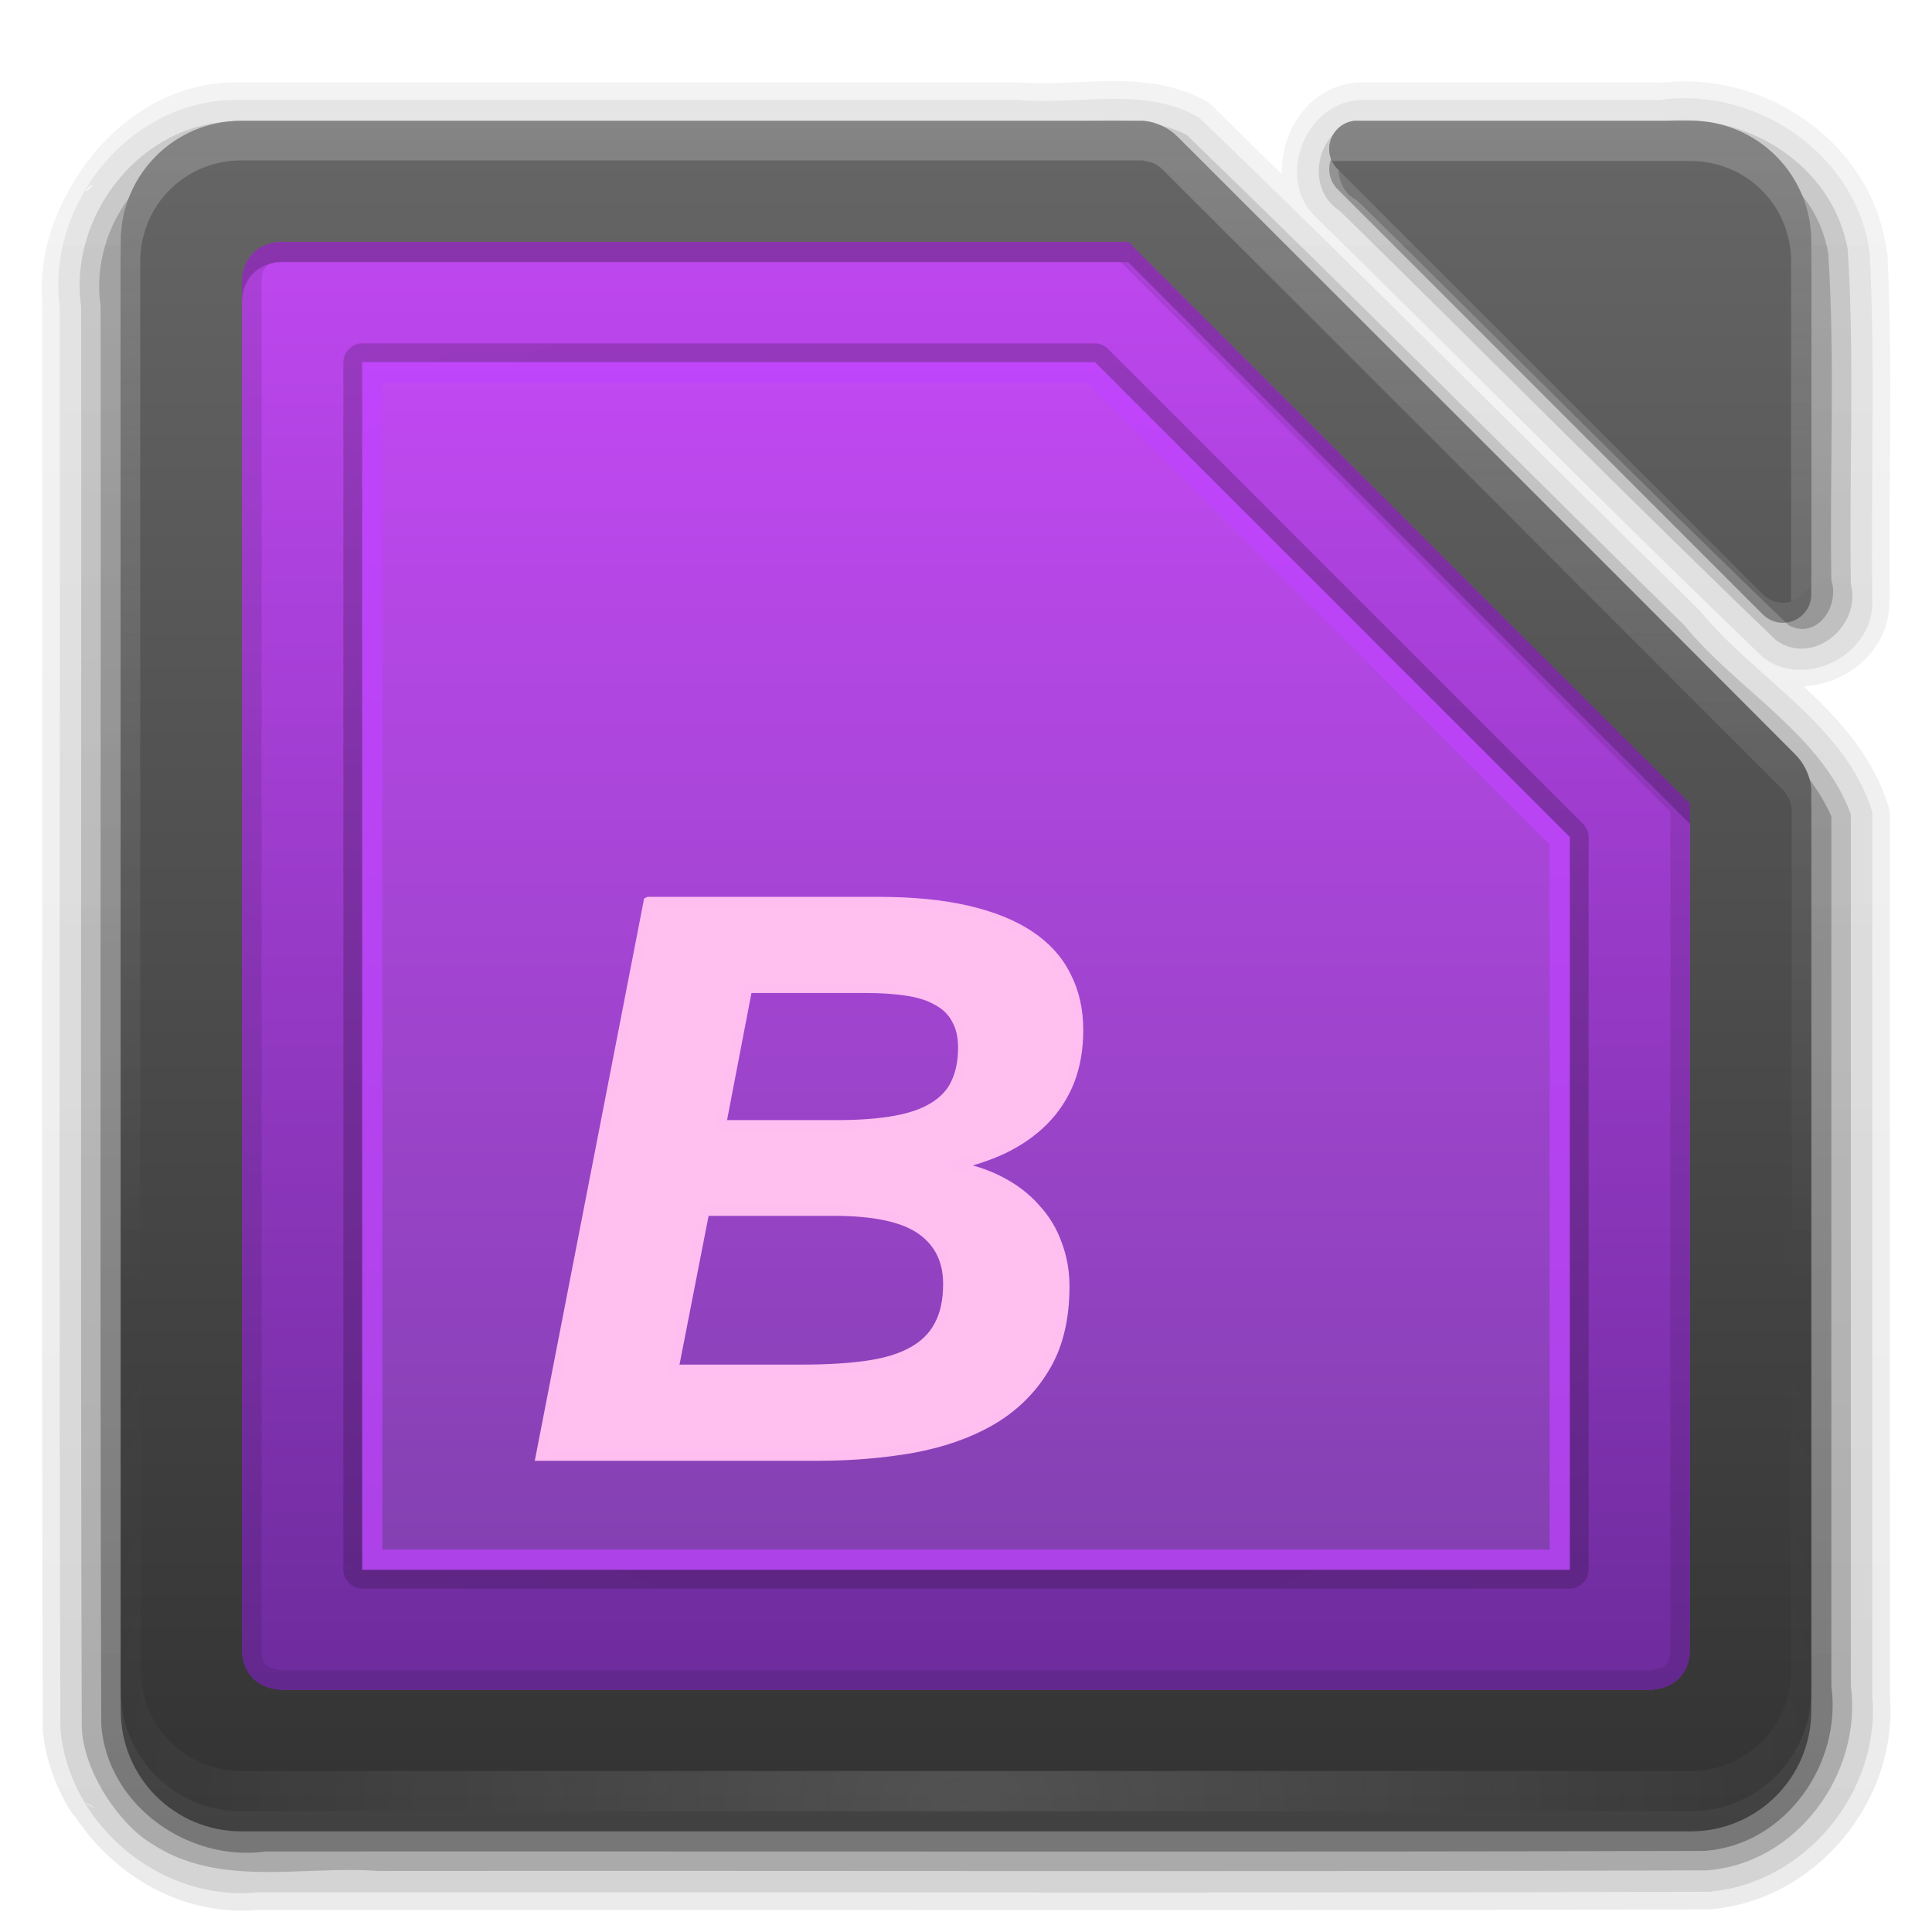
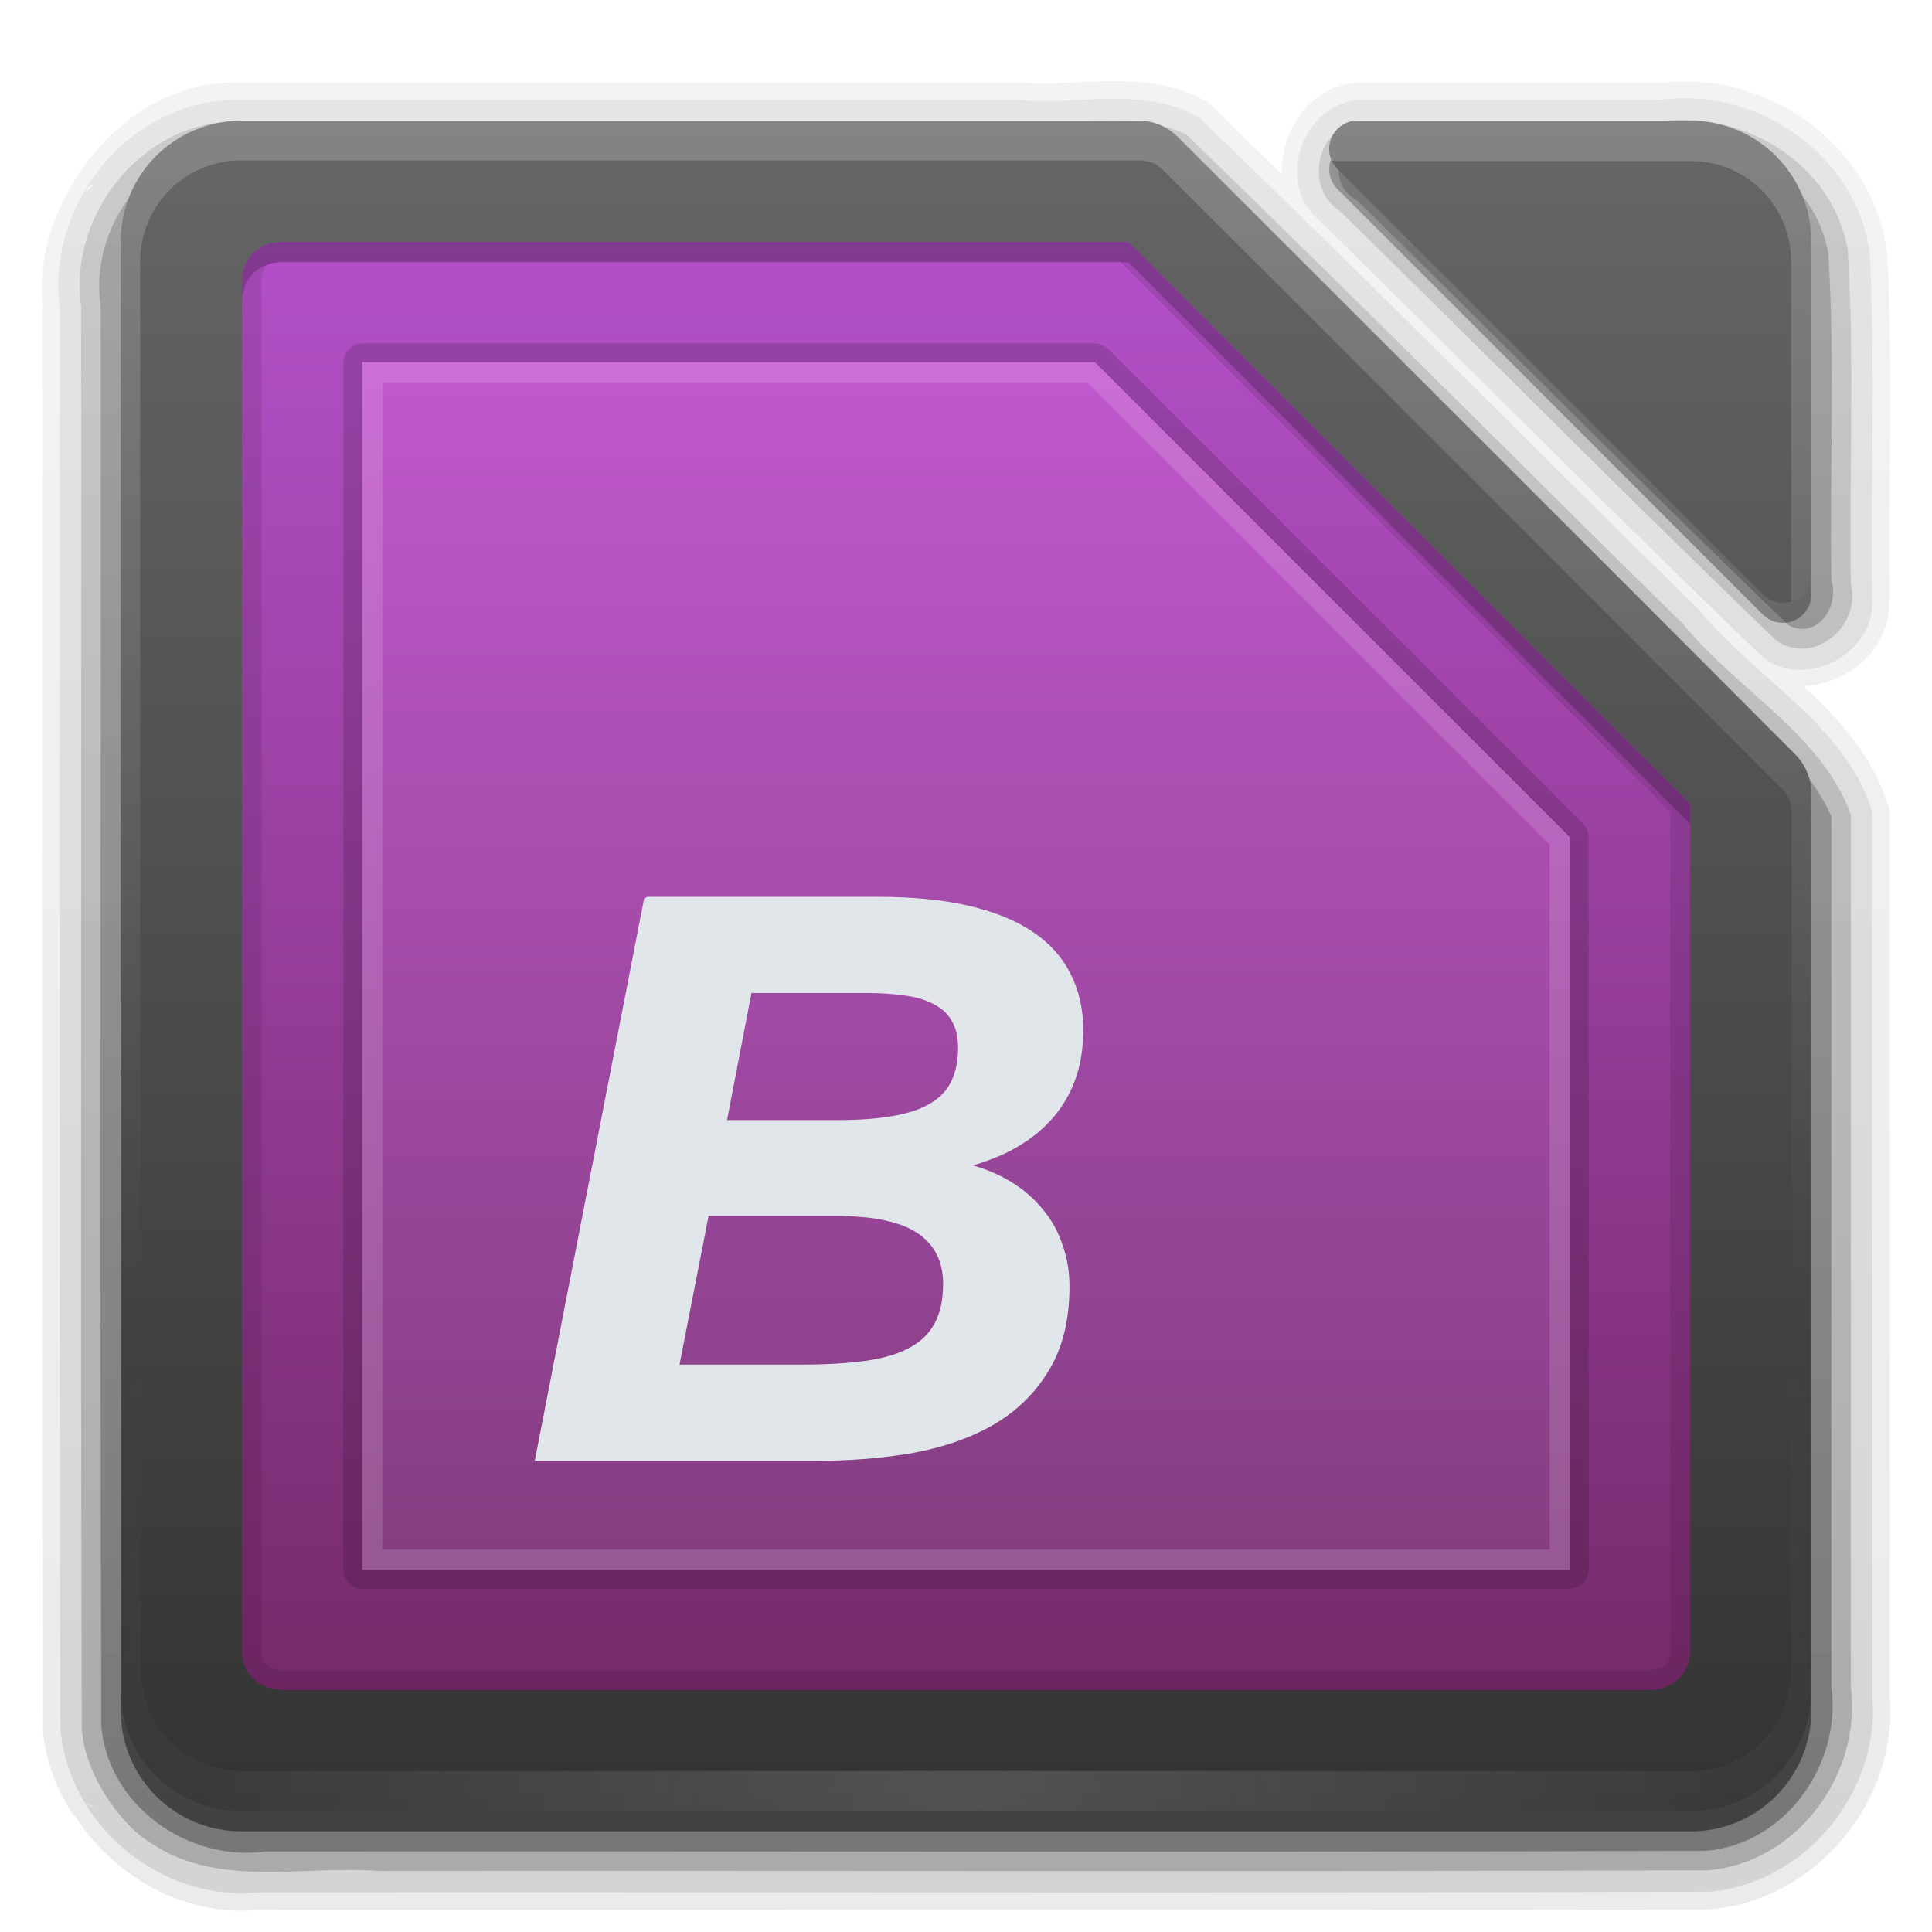
<svg xmlns="http://www.w3.org/2000/svg" xmlns:xlink="http://www.w3.org/1999/xlink" version="1.0" width="96" height="96" id="svg2408" style="display:inline">
  <defs id="defs2410">
    <linearGradient id="linearGradient900">
-       <stop offset="0" style="stop-color:#692a98;stop-opacity:1" id="stop896" />
-       <stop offset="1" style="stop-color:#c349f4;stop-opacity:1" id="stop898" />
+       <stop offset="0" style="stop-color:#732865;stop-opacity:1" id="stop896" />
+       <stop offset="1" style="stop-color:#b752ce;stop-opacity:1" id="stop898" />
    </linearGradient>
    <linearGradient id="linearGradient3914">
      <stop id="stop3916" style="stop-color:#000000;stop-opacity:1" offset="0" />
      <stop id="stop3918" style="stop-color:#000000;stop-opacity:0.693" offset="1" />
    </linearGradient>
    <linearGradient id="linearGradient3873">
      <stop id="stop3875" style="stop-color:#8007bf;stop-opacity:1" offset="0" />
      <stop id="stop3877" style="stop-color:#cf00f4;stop-opacity:1" offset="1" />
    </linearGradient>
    <linearGradient id="linearGradient3856">
-       <stop id="stop3858" style="stop-color:#8140ae;stop-opacity:1" offset="0" />
-       <stop id="stop3860" style="stop-color:#c349f4;stop-opacity:1" offset="1" />
+       <stop id="stop3858" style="stop-color:#823c7d;stop-opacity:1" offset="0" />
+       <stop id="stop3860" style="stop-color:#c359d1;stop-opacity:1" offset="1" />
    </linearGradient>
    <linearGradient x1="45.448" y1="92.54" x2="45.448" y2="7.017" id="ButtonShadow" gradientUnits="userSpaceOnUse" gradientTransform="scale(1.005865,0.994169)">
      <stop id="stop3750" style="stop-color:#000000;stop-opacity:1" offset="0" />
      <stop id="stop3752" style="stop-color:#000000;stop-opacity:0.588" offset="1" />
    </linearGradient>
    <linearGradient id="linearGradient3737">
      <stop id="stop3739" style="stop-color:#fefefe;stop-opacity:1" offset="0" />
      <stop id="stop3741" style="stop-color:#fefefe;stop-opacity:0" offset="1" />
    </linearGradient>
    <linearGradient id="linearGradient3700">
      <stop id="stop3702" style="stop-color:#2276c5;stop-opacity:1" offset="0" />
      <stop id="stop3704" style="stop-color:#68baf4;stop-opacity:1" offset="1" />
    </linearGradient>
    <filter color-interpolation-filters="sRGB" id="filter3174">
      <feGaussianBlur id="feGaussianBlur3176" stdDeviation="1.71" />
    </filter>
    <filter x="-0.192" y="-0.192" width="1.384" height="1.384" color-interpolation-filters="sRGB" id="filter3794">
      <feGaussianBlur id="feGaussianBlur3796" stdDeviation="5.28" />
    </filter>
    <linearGradient x1="48" y1="20.221" x2="48" y2="138.661" id="linearGradient3613" xlink:href="#linearGradient3737" gradientUnits="userSpaceOnUse" />
    <clipPath id="clipPath3613">
      <rect width="84" height="84" rx="6" ry="6" x="6" y="6" id="rect3615" style="fill:#fefefe;fill-opacity:1;fill-rule:nonzero;stroke:none" />
    </clipPath>
    <linearGradient x1="45.448" y1="92.54" x2="45.448" y2="7.017" id="ButtonShadow-0" gradientUnits="userSpaceOnUse" gradientTransform="matrix(1.005865,0,0,0.994169,100,0)">
      <stop id="stop3750-8" style="stop-color:#000000;stop-opacity:1" offset="0" />
      <stop id="stop3752-5" style="stop-color:#000000;stop-opacity:0.588" offset="1" />
    </linearGradient>
    <linearGradient x1="48" y1="90" x2="48" y2="5.988" id="linearGradient3047" xlink:href="#linearGradient3700" gradientUnits="userSpaceOnUse" gradientTransform="translate(100,0)" />
    <radialGradient cx="48" cy="90.172" r="42" fx="48" fy="90.172" id="radialGradient3879" xlink:href="#linearGradient3737" gradientUnits="userSpaceOnUse" gradientTransform="matrix(1.157313,0,0,0.9959077,-7.551021,0.1971319)" />
    <linearGradient x1="36.357" y1="6" x2="36.357" y2="63.893" id="linearGradient3885" xlink:href="#linearGradient3737" gradientUnits="userSpaceOnUse" />
    <linearGradient x1="32" y1="26" x2="32" y2="84" id="linearGradient3901" xlink:href="#linearGradient3737" gradientUnits="userSpaceOnUse" gradientTransform="translate(0,-20)" />
    <linearGradient x1="48" y1="80" x2="48" y2="16" id="linearGradient3879" xlink:href="#linearGradient3873" gradientUnits="userSpaceOnUse" />
    <radialGradient cx="48" cy="47.999" r="34.938" fx="48" fy="47.999" id="radialGradient3920" xlink:href="#linearGradient3914" gradientUnits="userSpaceOnUse" gradientTransform="matrix(1.345258,-3.8835319e-8,3.3050848e-8,1.144884,-16.57239,-6.954329)" />
    <linearGradient x1="49" y1="91" x2="49" y2="7" id="linearGradient3920" xlink:href="#ButtonShadow-0" gradientUnits="userSpaceOnUse" />
    <linearGradient x1="38" y1="94" x2="38" y2="5" id="linearGradient3927" xlink:href="#ButtonShadow-0" gradientUnits="userSpaceOnUse" />
    <linearGradient x1="45" y1="95" x2="45" y2="4" id="linearGradient3929" xlink:href="#ButtonShadow-0" gradientUnits="userSpaceOnUse" />
    <linearGradient x1="50" y1="92" x2="50" y2="7" id="linearGradient3933" xlink:href="#ButtonShadow-0" gradientUnits="userSpaceOnUse" />
    <linearGradient x1="47" y1="93" x2="47" y2="6" id="linearGradient3940" xlink:href="#ButtonShadow-0" gradientUnits="userSpaceOnUse" />
    <linearGradient x1="32" y1="88" x2="32" y2="8" id="linearGradient3949" xlink:href="#linearGradient900" gradientUnits="userSpaceOnUse" />
    <linearGradient id="linearGradient10292">
      <stop id="stop10294" style="stop-color:#666666;stop-opacity:1" offset="0" />
      <stop id="stop10296" style="stop-color:#333333;stop-opacity:1" offset="1" />
    </linearGradient>
    <linearGradient x1="39" y1="6" x2="39" y2="90" id="linearGradient4240" xlink:href="#linearGradient10292" gradientUnits="userSpaceOnUse" />
    <linearGradient x1="121.306" y1="976.378" x2="121.306" y2="992.424" id="linearGradient4320" xlink:href="#linearGradient10292" gradientUnits="userSpaceOnUse" gradientTransform="matrix(4.480605,0,0,4.478741,-651.5968,-4376.653)" />
    <linearGradient y2="16" x2="48" y1="80" x1="48" gradientUnits="userSpaceOnUse" id="linearGradient4566" xlink:href="#linearGradient3856" />
  </defs>
  <g id="layer2" style="display:none">
    <rect width="86" height="85" rx="6" ry="6" x="5" y="7" id="rect3745" style="opacity:0.9;fill:url(#ButtonShadow);fill-opacity:1;fill-rule:nonzero;stroke:none;filter:url(#filter3174)" />
  </g>
  <g id="layer3" style="display:inline">
    <path d="m 55.188,4.031 c -1.587,0.013 -3.135,0.183 -4.5,0.062 a 0.864,0.864 0 0 0 -0.062,0 l -38.938,0 C 8.272,4.108 5.473,6.162 3.781,8.844 2.611,10.699 1.859,12.942 2.125,15.281 l -0.031,0 c 0.021,23.544 -0.042,47.076 0.031,70.625 a 0.864,0.864 0 0 0 0,0.062 c 0.13,1.458 0.643,2.791 1.344,3.969 6.85e-5,1.54e-4 -0.021,-0.072 -0.031,-0.125 0.03,0.088 0.05,0.15 0.062,0.188 0.006,0.011 0.022,0.016 0.031,0.031 0.008,0.012 0.024,0.019 0.031,0.031 a 0.864,0.864 0 0 0 0.062,0.094 c 0.012,0.015 0.022,0.02 0.031,0.031 0.006,0.007 -0.004,0.027 0,0.031 0.004,0.005 0.028,-0.005 0.031,0 A 0.864,0.864 0 0 0 3.719,90.25 c 0.011,0.009 0.022,0.024 0.031,0.031 1.939,2.96 5.36,4.946 9.031,4.625 0.032,-0.003 0.062,0.003 0.094,0 24.004,-0.021 48.023,0.041 72.031,-0.031 a 0.864,0.864 0 0 0 0.062,0 c 5.233,-0.424 9.364,-5.349 8.938,-10.625 -0.003,-0.032 0.003,-0.062 0,-0.094 l 0,-43.812 a 0.864,0.864 0 0 0 -0.062,-0.25 c -0.719,-2.376 -2.29,-4.167 -3.969,-5.75 -0.09,-0.085 -0.16,-0.166 -0.25,-0.25 2.218,-0.09 4.346,-1.879 4.25,-4.312 -9.6e-4,-0.024 0.033,-0.038 0.031,-0.062 -0.076,-5.674 0.162,-11.414 -0.125,-17.156 A 0.864,0.864 0 0 0 93.75,12.5 C 93.071,7.151 87.742,3.445 82.469,4.125 l 0,-0.031 -14.875,0 a 0.864,0.864 0 0 0 -0.031,0 c -2.432,0.095 -3.934,2.367 -3.875,4.562 C 62.505,7.504 61.347,6.332 60.156,5.188 A 0.864,0.864 0 0 0 60,5.062 C 58.448,4.172 56.769,4.019 55.188,4.031 z M 3.438,89.375 c -0.012,0.085 -0.022,0.15 -0.031,0.219 -0.003,-0.015 3.1e-6,-0.063 0,-0.062 -9.2e-6,1.78e-4 0.01,-0.078 0.031,-0.156 z" id="path3911" style="opacity:0.08;fill:url(#linearGradient3929);fill-opacity:1;fill-rule:nonzero;stroke:none;display:inline" />
    <path d="M 11.688,4.969 C 6.432,4.99 2.303,10.133 2.969,15.267 2.989,38.813 2.927,62.361 3,85.906 c 0.43,4.825 5.003,8.594 9.795,8.125 C 36.832,94.01 60.87,94.073 84.906,94 c 4.755,-0.386 8.563,-4.947 8.125,-9.76 0,-14.632 0,-29.264 0,-43.896 C 91.728,36.04 87.202,33.704 84.44,30.319 76.138,22.168 67.952,13.888 59.567,5.828 56.861,4.275 53.611,5.232 50.636,4.969 c -12.983,0 -25.965,0 -38.948,0 z m 55.906,0 c -2.759,0.108 -4.216,3.918 -2.219,5.812 7.429,7.284 14.759,14.709 22.25,21.906 2.147,1.601 5.56,-0.22 5.406,-2.906 -0.079,-5.726 0.161,-11.478 -0.125,-17.188 -0.618,-4.866 -5.593,-8.313 -10.426,-7.625 -4.962,0 -9.924,0 -14.886,0 z M 4.625,9.219 c -0.665,0.702 -0.246,-0.131 0,0 z M 4.25,89.562 c 0.893,0.482 0.104,0.184 0,0 z" id="path3904" style="opacity:0.1;fill:url(#linearGradient3927);fill-opacity:1;fill-rule:nonzero;stroke:none;display:inline" />
    <path d="M 11.719,6.031 C 7.044,6.047 3.383,10.681 4.031,15.237 4.052,38.762 3.99,62.288 4.062,85.812 c 0.079,2.311 1.999,4.959 3.5,5.812 3.325,2.2 7.5,1.06 11.245,1.344 22.002,-0.021 44.005,0.042 66.005,-0.031 4.472,-0.328 7.729,-4.803 7.156,-9.174 0,-14.432 0,-28.863 0,-43.295 C 90.535,36.514 86.309,34.277 83.691,31.07 75.44,22.955 67.278,14.741 58.96,6.698 56.476,5.441 53.544,6.27 50.848,6.031 c -13.043,0 -26.086,0 -39.129,0 z m 55.969,0 C 65.482,6.139 64.721,9.304 66.571,10.473 73.81,17.569 80.944,24.799 88.25,31.812 c 1.836,1.323 4.248,-0.714 3.719,-2.773 -0.094,-5.541 0.195,-11.109 -0.156,-16.633 -0.734,-4.24 -5.146,-6.945 -9.296,-6.375 -4.943,0 -9.886,0 -14.829,0 z" id="path3899" style="opacity:0.2;fill:url(#linearGradient3940);fill-opacity:1;fill-rule:nonzero;stroke:none;display:inline" />
    <path d="M 11.75,7 C 7.583,7.035 4.4,11.169 5,15.209 5.021,38.712 4.958,62.217 5.031,85.719 5.336,89.696 9.333,92.534 13.201,92 37.04,91.979 60.881,92.042 84.719,91.969 88.714,91.669 91.529,87.653 91,83.791 91,69.381 91,54.972 91,40.562 89.387,36.967 85.512,34.783 83.004,31.758 74.8,23.676 66.66,15.522 58.404,7.498 56.104,6.512 53.446,7.209 50.985,7 37.907,7 24.828,7 11.75,7 z M 67.781,7 C 66.197,7.122 66.122,9.311 67.422,9.948 74.587,16.972 81.648,24.123 88.876,31.068 90.275,31.815 91.42,30.13 91,28.845 90.905,23.431 91.196,17.987 90.844,12.594 90.211,8.799 86.223,6.479 82.549,7 77.626,7 72.704,7 67.781,7 z" id="path3883" style="opacity:0.3;fill:url(#linearGradient3933);fill-opacity:1;fill-rule:nonzero;stroke:none;display:inline" />
    <path d="M 12,7 C 8.676,7 6,9.676 6,13 l 0,11 0,50 0,11 c 0,3.324 2.676,6 6,6 l 7,0 65,0 c 3.324,0 6,-2.676 6,-6 L 90,84.281 90,74 90,40.438 c 0.005,-0.094 0.005,-0.188 0,-0.281 -0.066,-0.633 -0.359,-1.241 -0.812,-1.688 C 79.652,28.9 68.083,17.365 58.531,7.812 58.077,7.352 57.457,7.059 56.812,7 L 12.719,7 12,7 z m 55.312,0 a 1.41,1.41 0 0 0 -0.844,2.406 l 21.125,21.125 A 1.41,1.41 0 0 0 90,29.625 1.41,1.41 0 0 0 90,29.531 L 90,17 90,13.281 90,13 C 90,9.676 87.324,7 84,7 L 67.312,7 z" id="path3873" style="opacity:0.45;fill:url(#linearGradient3920);fill-opacity:1;fill-rule:nonzero;stroke:none;display:inline" />
  </g>
  <g id="layer1" style="display:inline">
    <path d="M 12,6 C 8.676,6 6,8.676 6,12 l 0,11 0,50 0,11 c 0,3.324 2.676,6 6,6 l 7,0 65,0 c 3.324,0 6,-2.676 6,-6 L 90,83.281 90,73 90,39.438 c 0.005,-0.094 0.005,-0.188 0,-0.281 -0.066,-0.633 -0.359,-1.241 -0.812,-1.688 C 79.652,27.9 68.083,16.365 58.531,6.812 58.077,6.352 57.457,6.059 56.812,6 L 12.719,6 12,6 z m 55.312,0 a 1.41,1.41 0 0 0 -0.844,2.406 l 21.125,21.125 A 1.41,1.41 0 0 0 90,28.625 1.41,1.41 0 0 0 90,28.531 L 90,16 90,12.281 90,12 C 90,8.676 87.324,6 84,6 L 67.312,6 z" id="path3054" style="fill:url(#linearGradient4240);fill-opacity:1;fill-rule:nonzero;stroke:none" />
    <path d="M 10.156,6.344 C 9.855,6.441 9.56,6.548 9.281,6.688 8.724,6.967 8.221,7.353 7.781,7.781 7.561,7.995 7.372,8.223 7.188,8.469 7.003,8.714 6.832,8.976 6.688,9.25 6.574,9.465 6.466,9.68 6.375,9.906 6.354,9.959 6.331,10.008 6.312,10.062 c -0.01,0.03 -0.021,0.063 -0.031,0.094 -0.006,0.019 0.006,0.044 0,0.062 -0.022,0.071 -0.045,0.145 -0.062,0.219 -0.046,0.197 -0.092,0.393 -0.125,0.594 C 6.041,11.349 6,11.665 6,12 l 0,2 0,9 0,50 0,9 0,2 c 0,3.324 2.676,6 6,6 l 7,0 65,0 c 3.324,0 6,-2.676 6,-6 L 90,83.281 90,82 90,73 90,37.438 a 2.772,2.772 0 0 0 0,-0.281 2.772,2.772 0 0 0 -0.812,-1.688 L 89,35.281 89,81 l 0,2 c 0,2.782 -2.218,5 -5,5 l -2,0 -68,0 -2,0 C 9.218,88 7,85.782 7,83 L 7,81 7,13 7,11 C 7,10.636 7.052,10.279 7.125,9.938 7.148,9.828 7.188,9.732 7.219,9.625 7.245,9.531 7.249,9.436 7.281,9.344 7.289,9.322 7.304,9.303 7.312,9.281 7.388,9.072 7.493,8.851 7.594,8.656 7.651,8.548 7.716,8.447 7.781,8.344 7.805,8.305 7.819,8.257 7.844,8.219 7.938,8.078 8.049,7.943 8.156,7.812 c 0.153,-0.186 0.322,-0.37 0.5,-0.531 0.099,-0.089 0.206,-0.169 0.312,-0.25 0.113,-0.086 0.223,-0.173 0.344,-0.25 0.031,-0.02 0.062,-0.043 0.094,-0.062 0.007,-0.004 0.024,0.004 0.031,0 0.232,-0.139 0.463,-0.275 0.719,-0.375 z" id="path3615" style="opacity:0.15;fill:url(#radialGradient3879);fill-opacity:1;fill-rule:nonzero;stroke:none" />
-     <rect width="84" height="84" rx="6" ry="6" x="106" y="6" id="rect3045" style="fill:url(#linearGradient3047);fill-opacity:1;fill-rule:nonzero;stroke:none" />
-     <path d="m 114,6 26,26 0,4 -30,-30 z" id="path3049" style="fill:#ff00ff;stroke:none" />
    <path d="m 67.312,6 a 1.41,1.41 0 0 0 -1.125,2 L 82,8 84,8 c 2.782,0 5,2.218 5,5 l 0,2 0,14.875 a 1.41,1.41 0 0 0 1,-1.125 1.41,1.41 0 0 0 0,-0.125 1.41,1.41 0 0 0 0,-0.094 L 90,16 90,14 90,12.281 90,12 C 90,8.676 87.324,6 84,6 L 67.312,6 z" id="path3881" style="opacity:0.2;fill:url(#linearGradient3885);fill-opacity:1;fill-rule:nonzero;stroke:none" />
    <path d="M 12,6 C 8.676,6 6,8.676 6,12 l 0,11 0,50 0,11 c 0,2.909 2.042,5.317 4.781,5.875 C 8.576,89.339 6.969,87.384 6.969,85 l 0,-11 0,-50 0,-11 C 6.969,10.195 9.195,7.969 12,7.969 l 0.719,0 44,0 0.094,0 C 56.824,7.971 56.83,7.992 56.875,8 c 0.107,0.019 0.051,0.003 0.156,0.031 0.105,0.029 0.054,-0.007 0.156,0.031 0.102,0.038 0.058,0.016 0.156,0.062 0.099,0.047 0.031,0.007 0.125,0.062 0.094,0.055 0.036,0.031 0.125,0.094 0.089,0.063 0.042,0.023 0.125,0.094 0.083,0.071 0.048,0.047 0.125,0.125 9.569,9.536 21.104,21.104 30.656,30.656 0.077,0.075 0.055,0.043 0.125,0.125 0.07,0.082 0.031,0.038 0.094,0.125 0.062,0.087 0.008,0.033 0.062,0.125 0.055,0.092 0.047,0.028 0.094,0.125 0.047,0.097 0.024,0.056 0.062,0.156 0.038,0.1 0.002,0.022 0.031,0.125 0.029,0.103 0.011,0.051 0.031,0.156 0.016,0.085 0.027,0.08 0.031,0.125 0.001,0.021 -3.44e-4,0.025 0,0.031 6.89e-4,0.013 0,0.02 0,0.062 0,0.063 0.003,-6.76e-4 0,0.062 -6.73e-4,0.021 -6.73e-4,0.042 0,0.062 l 0,33.562 0,10.281 0,0.719 c 0,2.384 -1.607,4.339 -3.812,4.875 C 87.958,89.317 90,86.909 90,84 L 90,83.281 90,73 90,39.438 c 0.005,-0.094 0.005,-0.188 0,-0.281 -0.066,-0.633 -0.359,-1.241 -0.812,-1.688 C 79.652,27.9 68.083,16.365 58.531,6.812 58.077,6.352 57.457,6.059 56.812,6 L 12.719,6 z" id="path3888" style="opacity:0.2;fill:url(#linearGradient3901);fill-opacity:1;fill-rule:nonzero;stroke:none" />
-     <path d="m -152.026,-3.742 c -1.158,0 -2.223,1.024 -2.223,2.267 l 0,67.202 c 0,1.083 1.013,2.223 2.17,2.223 l 53.768,0 c 1.296,0 2.31,-1.085 2.31,-2.17 L -96,24 c 0,-1.183 -0.143,-1.736 -0.98,-2.573 l -23.9,-23.882 c -0.837,-0.836 -1.477,-1.268 -2.66,-1.269 l -28.486,-0.018 z m 38.882,0.009 c -1.915,0 -2.001,1.993 -0.989,3.01 L -99.238,14.242 C -98.023,15.463 -96,15.17 -96,13.245 l 0,-14.685 c 0,-1.184 -1.071,-2.293 -2.249,-2.293 l -14.895,0 z" id="path6862" style="font-size:medium;font-style:normal;font-variant:normal;font-weight:normal;font-stretch:normal;text-indent:0pt;text-align:start;text-decoration:none;line-height:normal;letter-spacing:normal;word-spacing:normal;text-transform:none;direction:ltr;text-anchor:start;color:#000000;fill:url(#linearGradient4320);fill-opacity:1;stroke:none;stroke-width:2;marker:none;visibility:visible;display:inline;overflow:visible;font-family:Andale Mono" />
  </g>
  <g id="layer6" style="display:inline">
    <path d="m 14,12.031 c -1.156,0 -1.969,0.813 -1.969,1.969 l 0,9 0,33 0,17 0,8.281 0,0.719 c 0,1.078 0.718,1.837 1.75,1.938 0.075,0.007 0.141,0.031 0.219,0.031 l 5,0 58,0 5,0 c 0.072,0 0.149,-0.009 0.219,-0.031 1.032,-0.101 1.75,-0.86 1.75,-1.938 l 0,-0.719 0,-8.281 0,-17 0,-16.062 C 74.653,30.649 65.365,21.333 56.062,12.031 l -41.344,0 -0.719,0 z" id="path3846" style="fill:url(#linearGradient3949);fill-opacity:1;fill-rule:nonzero;stroke:none;display:inline" />
    <path d="M 17.906,17.062 C 17.446,17.106 17.057,17.538 17.062,18 l 0,9 0,42 0,9 c -0.004,0.492 0.446,0.941 0.938,0.938 l 5,0 55,0 C 78.492,78.941 78.941,78.492 78.938,78 l 0,-9 0,-27.406 C 78.935,41.35 78.831,41.108 78.656,40.938 L 55.062,17.344 C 54.892,17.169 54.65,17.065 54.406,17.062 L 18,17.062 c -0.031,-0.002 -0.063,-0.002 -0.094,0 z" id="path3910" style="opacity:0.6;fill:url(#radialGradient3920);fill-opacity:1;fill-rule:nonzero;stroke:none;display:inline" />
    <path d="m 18,18 0,9 0,42 0,9 5,0 55,0 0,-9 L 78,41.594 54.406,18 z" id="path3868" style="fill:url(#linearGradient3879);fill-opacity:1;fill-rule:nonzero;stroke:none;display:inline" />
    <path d="m 18,18 0,9 0,42 0,9 5,0 55,0 0,-9 L 78,41.594 54.406,18 z m 1,1 35.031,0 L 77,41.969 77,69 l 0,8 -54,0 -4,0 0,-8 0,-42 z" id="path3882" style="opacity:0.7;fill:#fefefe;fill-opacity:1;fill-rule:nonzero;stroke:none;display:inline" />
    <path d="m 14,12.031 c -1.156,0 -1.969,0.813 -1.969,1.969 l 0,9 0,33 0,17 0,8.281 0,0.719 c 0,1.078 0.718,1.837 1.75,1.938 0.075,0.007 0.141,0.031 0.219,0.031 l 5,0 58,0 5,0 c 0.072,0 0.149,-0.009 0.219,-0.031 1.032,-0.101 1.75,-0.86 1.75,-1.938 l 0,-0.719 0,-8.281 0,-17 0,-16.062 C 74.653,30.649 65.365,21.333 56.062,12.031 l -41.344,0 -0.719,0 z M 14,13 l 0.719,0 40.938,0 C 64.77,22.114 73.871,31.241 83,40.344 L 83,56 83,73 83,81.281 83,82 c 0,0.648 -0.267,0.91 -0.875,0.969 A 0.967,0.967 0 0 0 82,83 l -5,0 -58,0 -5,0 c 0.119,0 0.099,-0.009 -0.125,-0.031 C 13.267,82.91 13,82.648 13,82 L 13,81.281 13,73 13,56 13,23 13,14 c 0,-0.703 0.297,-1 1,-1 z" id="path3952" style="opacity:0.1;fill:#000000;fill-opacity:1;fill-rule:nonzero;stroke:none;display:inline" />
    <path d="m 14,12.031 c -1.156,0 -1.969,0.813 -1.969,1.969 l 0,1 c 0,-1.156 0.813,-1.969 1.969,-1.969 l 0.719,0 41.344,0 c 9.302,9.302 18.59,18.618 27.906,27.906 l 0,-1 C 74.653,30.649 65.365,21.333 56.062,12.031 l -41.344,0 -0.719,0 z" id="path3851" style="opacity:0.2;fill:#000000;fill-opacity:1;fill-rule:nonzero;stroke:none;display:inline" />
    <path d="m 14,12.031 c -1.156,0 -1.969,0.813 -1.969,1.969 l 0,9 0,33 0,17 0,8.281 0,0.719 c 0,1.078 0.718,1.837 1.75,1.938 0.075,0.007 0.141,0.031 0.219,0.031 l 5,0 58,0 5,0 c 0.072,0 0.149,-0.009 0.219,-0.031 1.032,-0.101 1.75,-0.86 1.75,-1.938 l 0,-0.719 0,-8.281 0,-17 0,-16.062 C 74.653,30.649 65.365,21.333 56.062,12.031 l -41.344,0 -0.719,0 z" id="path3982" style="fill:url(#linearGradient3949);fill-opacity:1;fill-rule:nonzero;stroke:none;display:inline" />
    <path d="M 17.906,17.062 C 17.446,17.106 17.057,17.538 17.062,18 l 0,9 0,42 0,9 c -0.004,0.492 0.446,0.941 0.938,0.938 l 5,0 55,0 C 78.492,78.941 78.941,78.492 78.938,78 l 0,-9 0,-27.406 C 78.935,41.35 78.831,41.108 78.656,40.938 L 55.062,17.344 C 54.892,17.169 54.65,17.065 54.406,17.062 L 18,17.062 c -0.031,-0.002 -0.063,-0.002 -0.094,0 z" id="path3984" style="opacity:0.6;fill:url(#radialGradient3920);fill-opacity:1;fill-rule:nonzero;stroke:none;display:inline" />
    <path d="m 18,18 0,9 0,42 0,9 5,0 55,0 0,-9 L 78,41.594 54.406,18 z" id="path3986" style="fill:url(#linearGradient3879);fill-opacity:1;fill-rule:nonzero;stroke:none;display:inline" />
    <path d="m 18,18 0,9 0,42 0,9 5,0 55,0 0,-9 L 78,41.594 54.406,18 z m 1,1 35.031,0 L 77,41.969 77,69 l 0,8 -54,0 -4,0 0,-8 0,-42 z" id="path3988" style="opacity:0.7;fill:#fefefe;fill-opacity:1;fill-rule:nonzero;stroke:none;display:inline" />
    <path d="m 14,12.031 c -1.156,0 -1.969,0.813 -1.969,1.969 l 0,9 0,33 0,17 0,8.281 0,0.719 c 0,1.078 0.718,1.837 1.75,1.938 0.075,0.007 0.141,0.031 0.219,0.031 l 5,0 58,0 5,0 c 0.072,0 0.149,-0.009 0.219,-0.031 1.032,-0.101 1.75,-0.86 1.75,-1.938 l 0,-0.719 0,-8.281 0,-17 0,-16.062 C 74.653,30.649 65.365,21.333 56.062,12.031 l -41.344,0 -0.719,0 z M 14,13 l 0.719,0 40.938,0 C 64.77,22.114 73.871,31.241 83,40.344 L 83,56 83,73 83,81.281 83,82 c 0,0.648 -0.267,0.91 -0.875,0.969 A 0.967,0.967 0 0 0 82,83 l -5,0 -58,0 -5,0 c 0.119,0 0.099,-0.009 -0.125,-0.031 C 13.267,82.91 13,82.648 13,82 L 13,81.281 13,73 13,56 13,23 13,14 c 0,-0.703 0.297,-1 1,-1 z" id="path3990" style="opacity:0.1;fill:#000000;fill-opacity:1;fill-rule:nonzero;stroke:none;display:inline" />
    <path d="m 14,12.031 c -1.156,0 -1.969,0.813 -1.969,1.969 l 0,1 c 0,-1.156 0.813,-1.969 1.969,-1.969 l 0.719,0 41.344,0 c 9.302,9.302 18.59,18.618 27.906,27.906 l 0,-1 C 74.653,30.649 65.365,21.333 56.062,12.031 l -41.344,0 -0.719,0 z" id="path3992" style="opacity:0.2;fill:#000000;fill-opacity:1;fill-rule:nonzero;stroke:none;display:inline" />
    <path d="m 14,12.031 c -1.156,0 -1.969,0.813 -1.969,1.969 l 0,9 0,33 0,17 0,8.281 0,0.719 c 0,1.078 0.718,1.837 1.75,1.938 0.075,0.007 0.141,0.031 0.219,0.031 l 5,0 58,0 5,0 c 0.072,0 0.149,-0.009 0.219,-0.031 1.032,-0.101 1.75,-0.86 1.75,-1.938 l 0,-0.719 0,-8.281 0,-17 0,-16.062 C 74.653,30.649 65.365,21.333 56.062,12.031 l -41.344,0 -0.719,0 z" id="path3994" style="fill:url(#linearGradient3949);fill-opacity:1;fill-rule:nonzero;stroke:none;display:inline" />
-     <path d="M 17.906,17.062 C 17.446,17.106 17.057,17.538 17.062,18 l 0,9 0,42 0,9 c -0.004,0.492 0.446,0.941 0.938,0.938 l 5,0 55,0 C 78.492,78.941 78.941,78.492 78.938,78 l 0,-9 0,-27.406 C 78.935,41.35 78.831,41.108 78.656,40.938 L 55.062,17.344 C 54.892,17.169 54.65,17.065 54.406,17.062 L 18,17.062 c -0.031,-0.002 -0.063,-0.002 -0.094,0 z" id="path3996" style="opacity:0.253;fill:url(#radialGradient3920);fill-opacity:1;fill-rule:nonzero;stroke:none;display:inline" />
+     <path d="M 17.906,17.062 C 17.446,17.106 17.057,17.538 17.062,18 l 0,9 0,42 0,9 c -0.004,0.492 0.446,0.941 0.938,0.938 l 5,0 55,0 C 78.492,78.941 78.941,78.492 78.938,78 l 0,-9 0,-27.406 C 78.935,41.35 78.831,41.108 78.656,40.938 L 55.062,17.344 C 54.892,17.169 54.65,17.065 54.406,17.062 L 18,17.062 c -0.031,-0.002 -0.063,-0.002 -0.094,0 z" id="path3996" style="opacity:0.15;fill:#000000;fill-opacity:1;fill-rule:nonzero;stroke:none;display:inline" />
    <path d="m 18,18 0,9 0,42 0,9 5,0 55,0 0,-9 L 78,41.594 54.406,18 z" id="path3998" style="fill:url(#linearGradient4566);fill-opacity:1;fill-rule:nonzero;stroke:none;display:inline" />
-     <path d="m 18,18 0,9 0,42 0,9 5,0 55,0 0,-9 L 78,41.594 54.406,18 z m 1,1 35.031,0 L 77,41.969 77,69 l 0,8 -54,0 -4,0 0,-8 0,-42 z" id="path4000" style="opacity:0.7;fill:#bf43ff;fill-opacity:1;fill-rule:nonzero;stroke:none;display:inline" />
+     <path d="m 18,18 0,9 0,42 0,9 5,0 55,0 0,-9 L 78,41.594 54.406,18 z m 1,1 35.031,0 L 77,41.969 77,69 l 0,8 -54,0 -4,0 0,-8 0,-42 z" id="path4000" style="opacity:1;fill:#ffedff;fill-opacity:0.157;fill-rule:nonzero;stroke:none;display:inline" />
    <path d="m 14,12.031 c -1.156,0 -1.969,0.813 -1.969,1.969 V 23 56 73 81.281 82 c 0,1.078 0.718,1.837 1.75,1.938 0.075,0.007 0.141,0.031 0.219,0.031 h 5 58 5 c 0.072,0 0.149,-0.009 0.219,-0.031 1.032,-0.101 1.75,-0.86 1.75,-1.938 V 81.281 73 56 39.938 C 74.653,30.649 65.365,21.333 56.062,12.031 H 14.719 Z M 14,13 h 0.719 40.938 C 64.77,22.114 73.871,31.241 83,40.344 V 56 73 81.281 82 c 0,0.648 -0.267,0.91 -0.875,0.969 A 0.967,0.967 0 0 0 82,83 H 77 19 14 c 0.119,0 0.099,-0.009 -0.125,-0.031 C 13.267,82.91 13,82.648 13,82 V 81.281 73 56 23 14 c 0,-0.703 0.297,-1 1,-1 z" id="path4002" style="display:inline;opacity:0.1;fill:#000000;fill-opacity:1;fill-rule:nonzero;stroke:none" />
    <path d="m 14,12.031 c -1.156,0 -1.969,0.813 -1.969,1.969 l 0,1 c 0,-1.156 0.813,-1.969 1.969,-1.969 l 0.719,0 41.344,0 c 9.302,9.302 18.59,18.618 27.906,27.906 l 0,-1 C 74.653,30.649 65.365,21.333 56.062,12.031 l -41.344,0 -0.719,0 z" id="path4004" style="opacity:0.2;fill:#000000;fill-opacity:1;fill-rule:nonzero;stroke:none;display:inline" />
-     <g style="font-style:normal;font-weight:normal;font-size:40px;line-height:125%;font-family:sans-serif;letter-spacing:0px;word-spacing:0px;fill:#ffc0f0;fill-opacity:1;stroke:#ffbef0;stroke-width:0.5;stroke-linecap:butt;stroke-linejoin:miter;stroke-miterlimit:4;stroke-dasharray:none;stroke-opacity:1" id="text4215">
-       <path d="m 32.23,44.814 11.406,0 q 2.559,0 4.414,0.43 1.875,0.43 3.105,1.25 1.23,0.82 1.816,2.012 0.605,1.172 0.605,2.676 0,1.426 -0.449,2.559 -0.449,1.113 -1.289,1.953 -0.82,0.82 -1.992,1.387 -1.172,0.547 -2.598,0.84 1.387,0.234 2.441,0.781 1.055,0.547 1.758,1.348 0.723,0.781 1.074,1.777 0.371,0.977 0.371,2.09 0,2.441 -0.996,4.062 -0.977,1.621 -2.656,2.598 -1.66,0.957 -3.887,1.367 -2.227,0.391 -4.707,0.391 l -13.77,0 5.352,-27.52 z m 3.594,11.094 5.742,0 q 1.699,0 2.891,-0.215 1.211,-0.215 1.953,-0.684 0.762,-0.469 1.094,-1.191 0.352,-0.742 0.352,-1.758 0,-0.859 -0.332,-1.426 -0.312,-0.586 -0.938,-0.918 -0.605,-0.352 -1.523,-0.488 -0.898,-0.137 -2.051,-0.137 l -5.879,0 -1.309,6.816 z m -2.363,12.148 6.406,0 q 1.855,0 3.223,-0.195 1.367,-0.195 2.246,-0.684 0.898,-0.488 1.328,-1.309 0.449,-0.82 0.449,-2.07 0,-1.758 -1.328,-2.695 -1.328,-0.938 -4.336,-0.938 l -6.445,0 -1.543,7.891 z" style="font-style:italic;font-variant:normal;font-weight:bold;font-stretch:normal;font-family:'Liberation Sans';-inkscape-font-specification:'Liberation Sans Bold Italic';fill:#ffc0f0;fill-opacity:1;stroke:#ffbef0;stroke-width:0.5;stroke-miterlimit:4;stroke-dasharray:none;stroke-opacity:1" id="path5802" />
+     <g style="font-style:normal;font-weight:normal;font-size:40px;line-height:125%;font-family:sans-serif;letter-spacing:0px;word-spacing:0px;fill:#e1e6eb;fill-opacity:1;stroke:#e1e6eb;stroke-width:0.5;stroke-linecap:butt;stroke-linejoin:miter;stroke-miterlimit:4;stroke-dasharray:none;stroke-opacity:1" id="text4215">
+       <path d="m 32.23,44.814 11.406,0 q 2.559,0 4.414,0.43 1.875,0.43 3.105,1.25 1.23,0.82 1.816,2.012 0.605,1.172 0.605,2.676 0,1.426 -0.449,2.559 -0.449,1.113 -1.289,1.953 -0.82,0.82 -1.992,1.387 -1.172,0.547 -2.598,0.84 1.387,0.234 2.441,0.781 1.055,0.547 1.758,1.348 0.723,0.781 1.074,1.777 0.371,0.977 0.371,2.09 0,2.441 -0.996,4.062 -0.977,1.621 -2.656,2.598 -1.66,0.957 -3.887,1.367 -2.227,0.391 -4.707,0.391 l -13.77,0 5.352,-27.52 z m 3.594,11.094 5.742,0 q 1.699,0 2.891,-0.215 1.211,-0.215 1.953,-0.684 0.762,-0.469 1.094,-1.191 0.352,-0.742 0.352,-1.758 0,-0.859 -0.332,-1.426 -0.312,-0.586 -0.938,-0.918 -0.605,-0.352 -1.523,-0.488 -0.898,-0.137 -2.051,-0.137 l -5.879,0 -1.309,6.816 z m -2.363,12.148 6.406,0 q 1.855,0 3.223,-0.195 1.367,-0.195 2.246,-0.684 0.898,-0.488 1.328,-1.309 0.449,-0.82 0.449,-2.07 0,-1.758 -1.328,-2.695 -1.328,-0.938 -4.336,-0.938 l -6.445,0 -1.543,7.891 z" style="font-style:italic;font-variant:normal;font-weight:bold;font-stretch:normal;font-family:'Liberation Sans';-inkscape-font-specification:'Liberation Sans Bold Italic';fill:#e1e6eb;fill-opacity:1;stroke:#e1e6eb;stroke-width:0.5;stroke-miterlimit:4;stroke-dasharray:none;stroke-opacity:1" id="path5802" />
    </g>
  </g>
  <g id="layer5" style="display:none">
    <rect width="66" height="66" rx="12" ry="12" x="15" y="15" clip-path="url(#clipPath3613)" id="rect3171" style="opacity:0.1;fill:url(#linearGradient3613);fill-opacity:1;fill-rule:nonzero;stroke:#fefefe;stroke-width:0.5;stroke-linecap:round;stroke-linejoin:miter;stroke-miterlimit:4;stroke-opacity:1;stroke-dasharray:none;stroke-dashoffset:0;filter:url(#filter3794)" />
  </g>
</svg>
